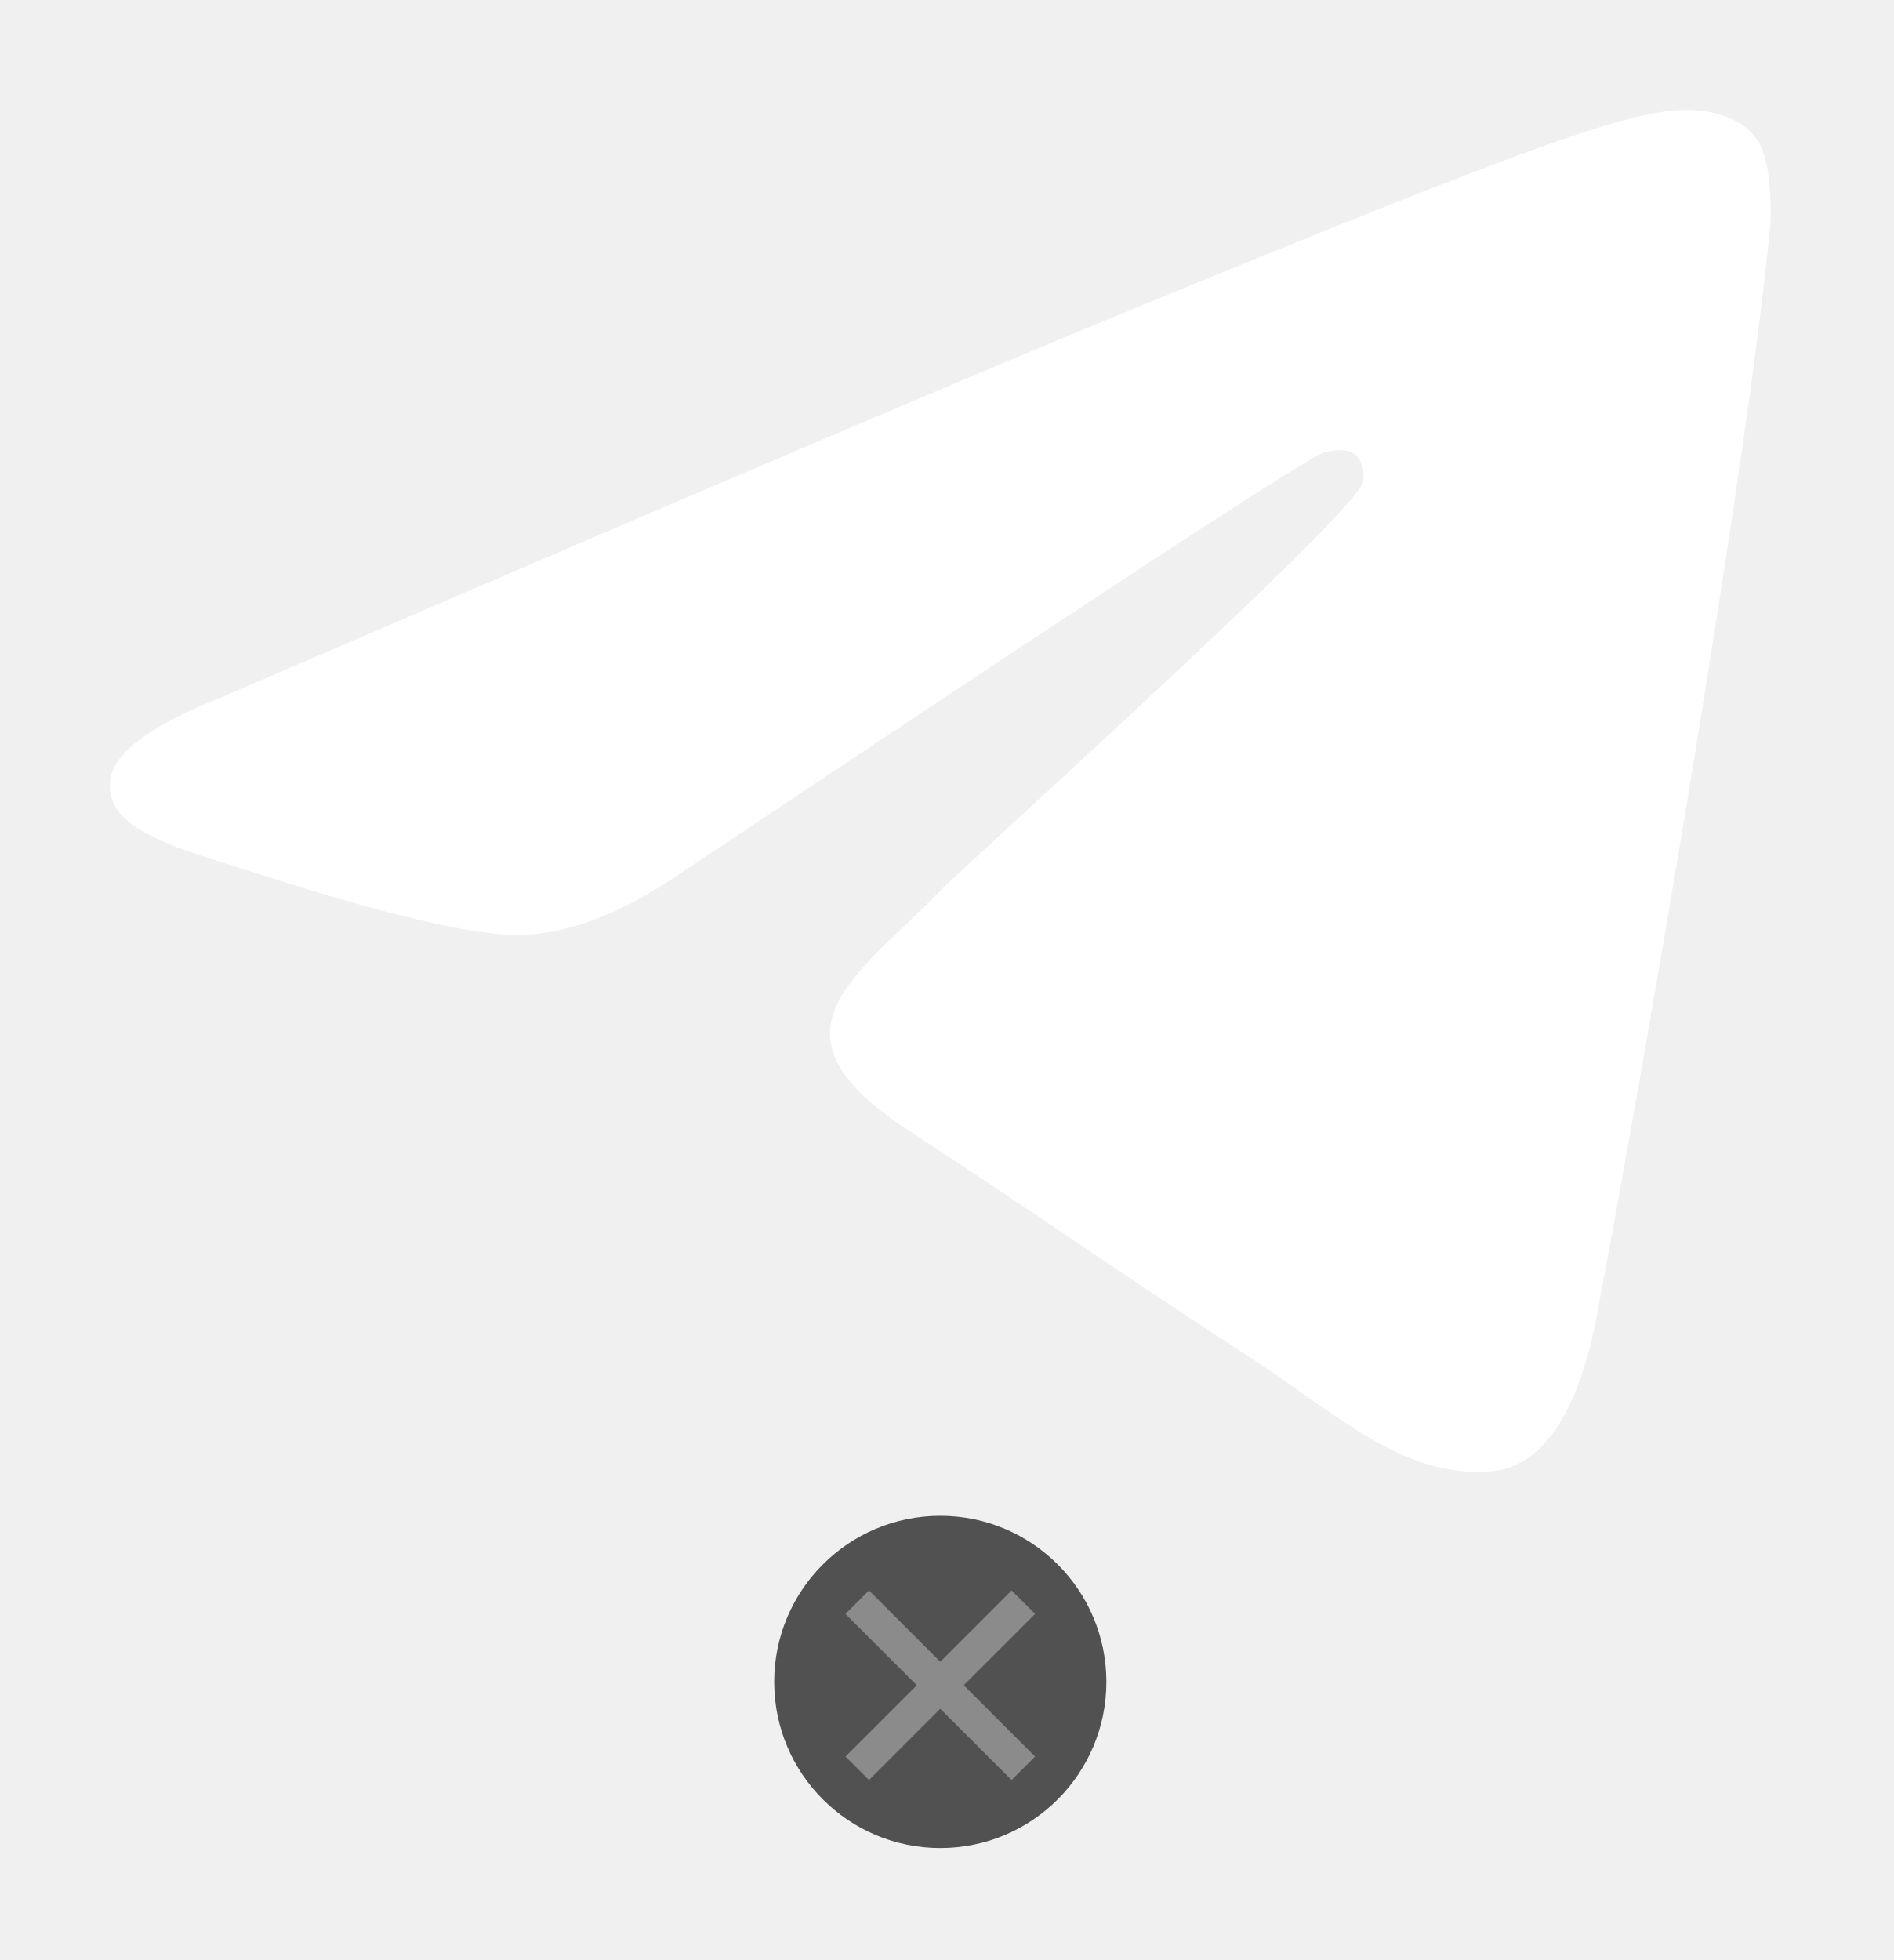
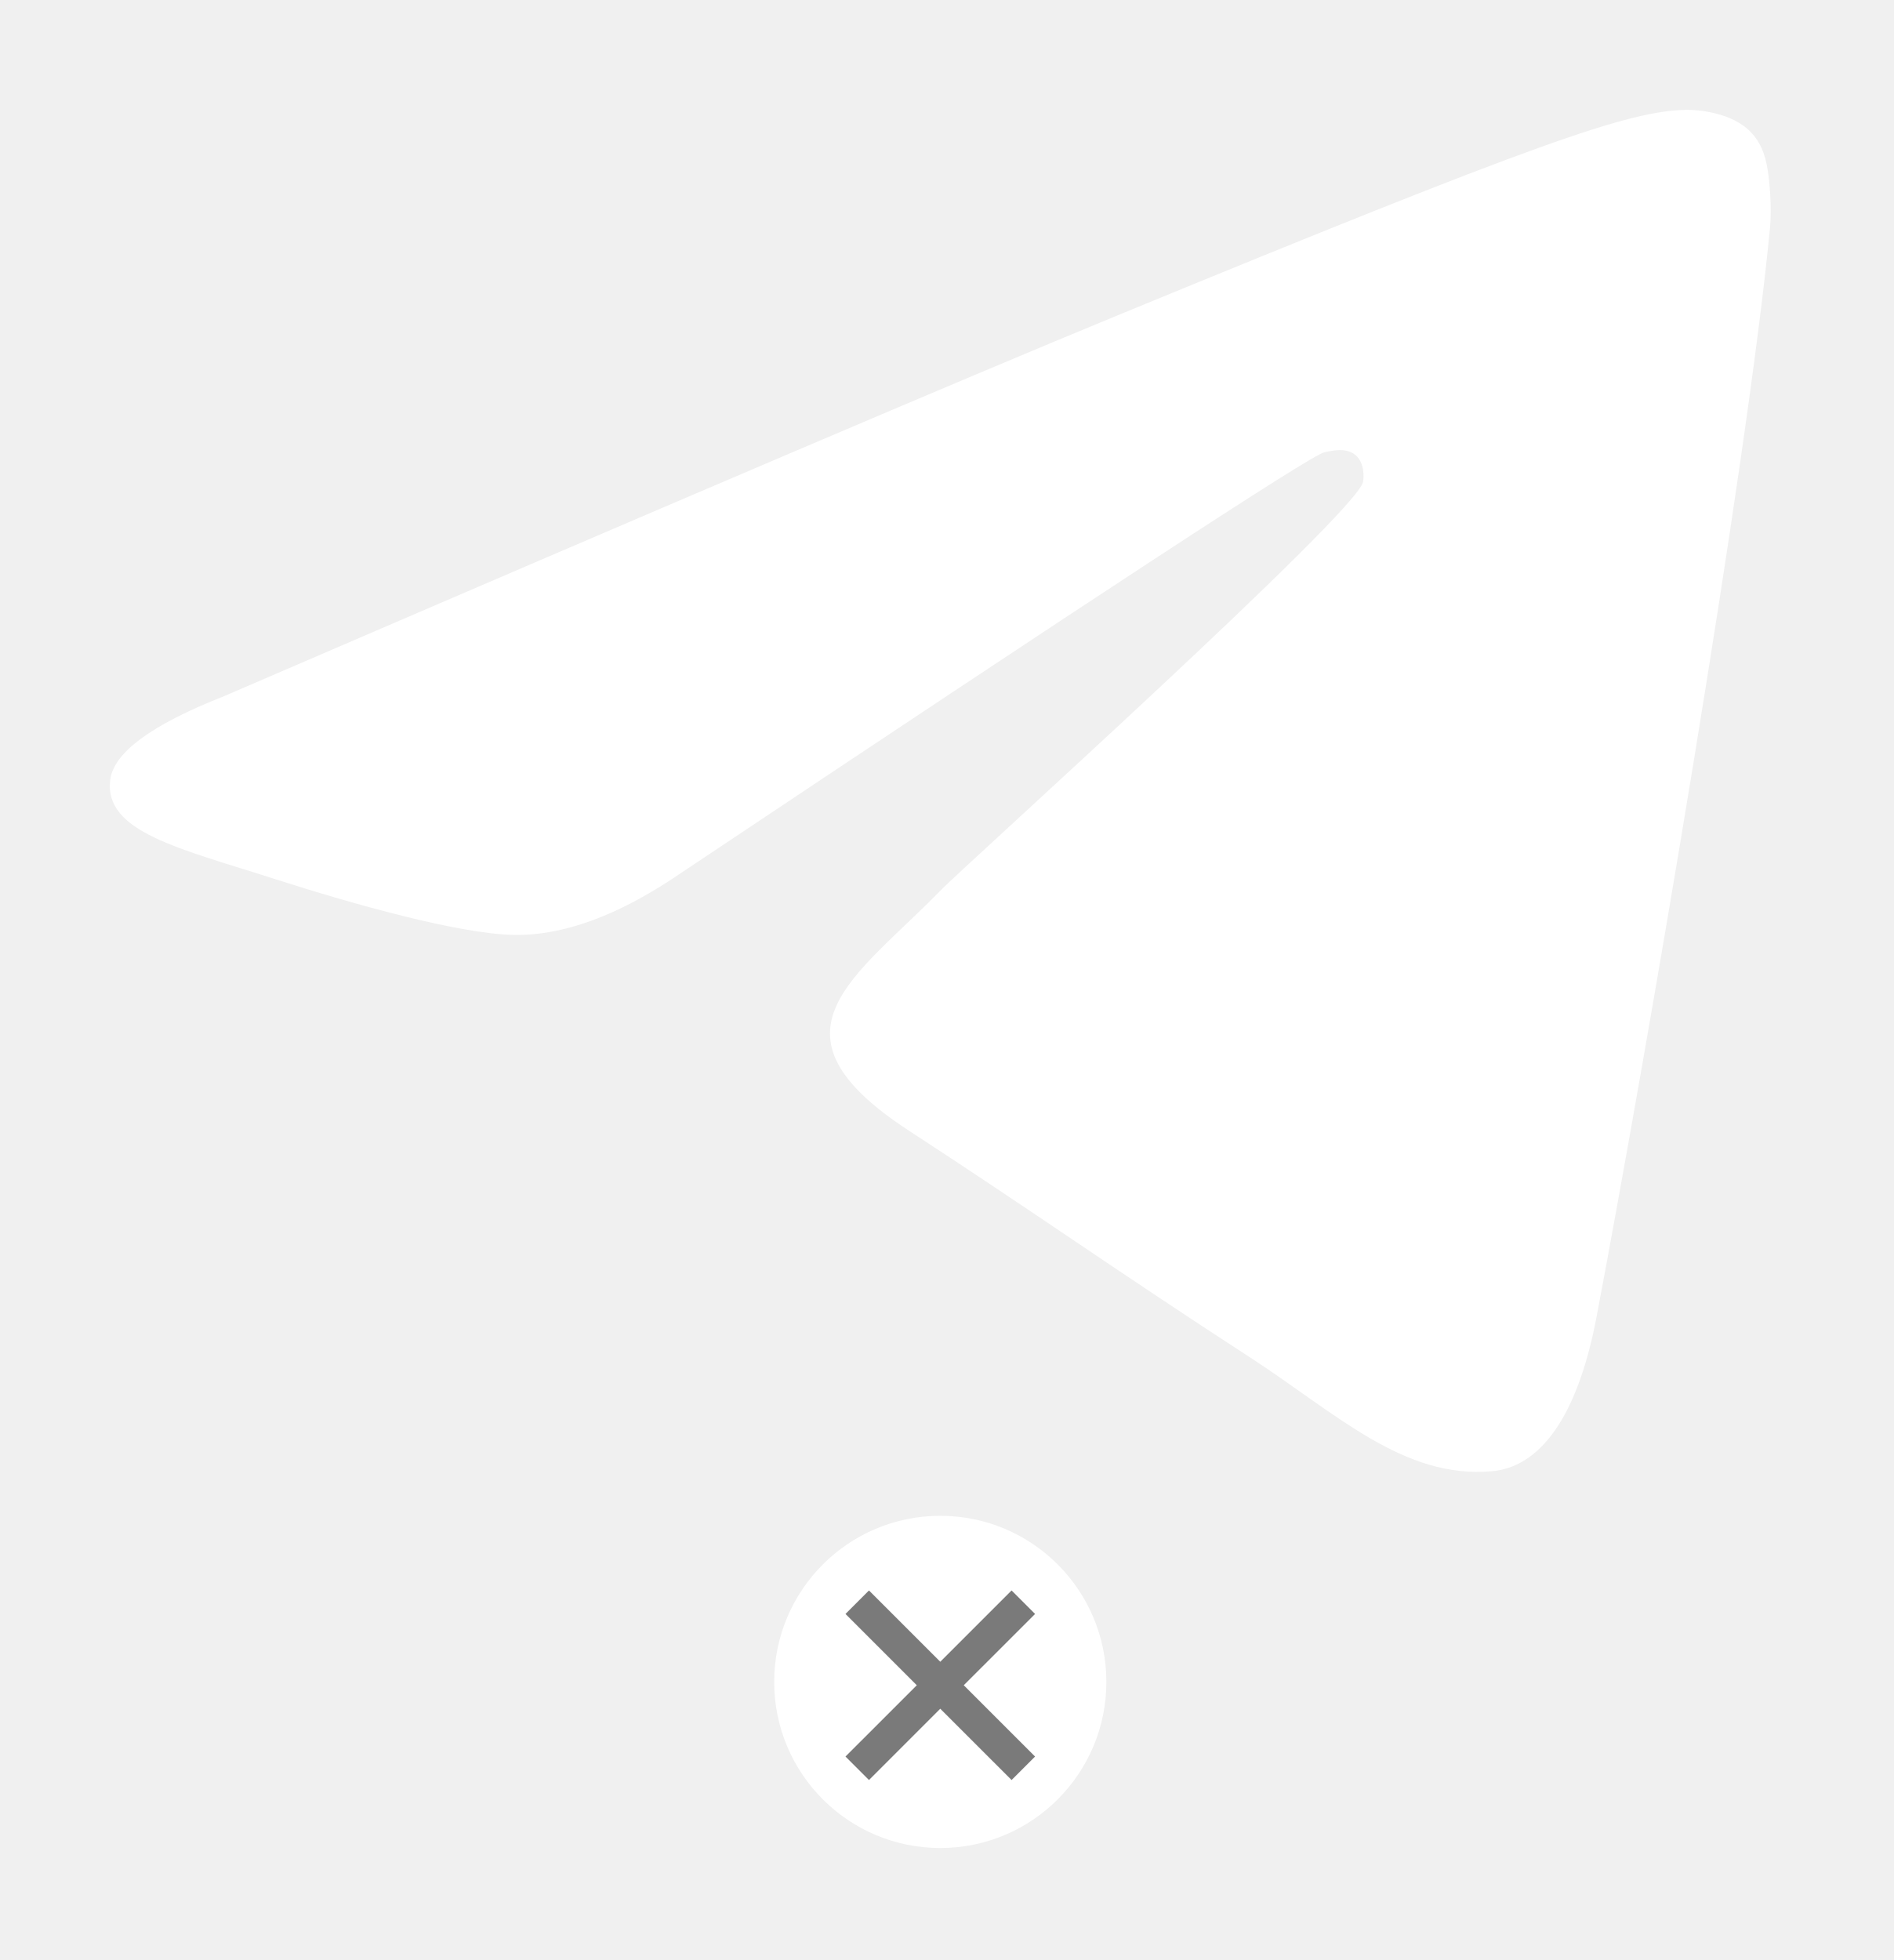
<svg xmlns="http://www.w3.org/2000/svg" width="114" height="118" viewBox="0 0 114 118" fill="none">
  <path fill-rule="evenodd" clip-rule="evenodd" d="M13.488 41.914C40.331 30.342 58.231 22.713 67.187 19.027C92.759 8.502 98.073 6.674 101.536 6.614C102.298 6.601 104.001 6.787 105.104 7.673C106.036 8.421 106.292 9.431 106.415 10.141C106.538 10.85 106.69 12.465 106.569 13.727C105.183 28.134 99.187 63.096 96.136 79.232C94.846 86.059 92.304 88.349 89.844 88.573C84.496 89.059 80.436 85.076 75.257 81.717C67.152 76.46 62.574 73.188 54.707 68.059C45.616 62.131 51.509 58.873 56.691 53.548C58.046 52.154 81.607 30.95 82.063 29.027C82.12 28.786 82.173 27.889 81.634 27.416C81.096 26.942 80.301 27.104 79.728 27.233C78.915 27.416 65.968 35.883 40.888 52.635C37.213 55.132 33.884 56.348 30.902 56.284C27.614 56.214 21.29 54.445 16.588 52.933C10.822 51.078 6.238 50.097 6.638 46.947C6.845 45.307 9.129 43.629 13.488 41.914Z" fill="white" />
-   <rect x="46.613" y="91.258" width="20" height="20" rx="10" fill="#515151" />
-   <path d="M51.613 96.459L61.613 106.458M61.613 96.459L51.613 106.458" stroke="#8B8B8B" stroke-width="2" />
+   <rect x="46.613" y="91.258" width="20" height="20" rx="10" fill="white" />
+   <path d="M51.613 96.459L61.613 106.458M61.613 96.459L51.613 106.458" stroke="#7A7A7A" stroke-width="2" />
</svg>
